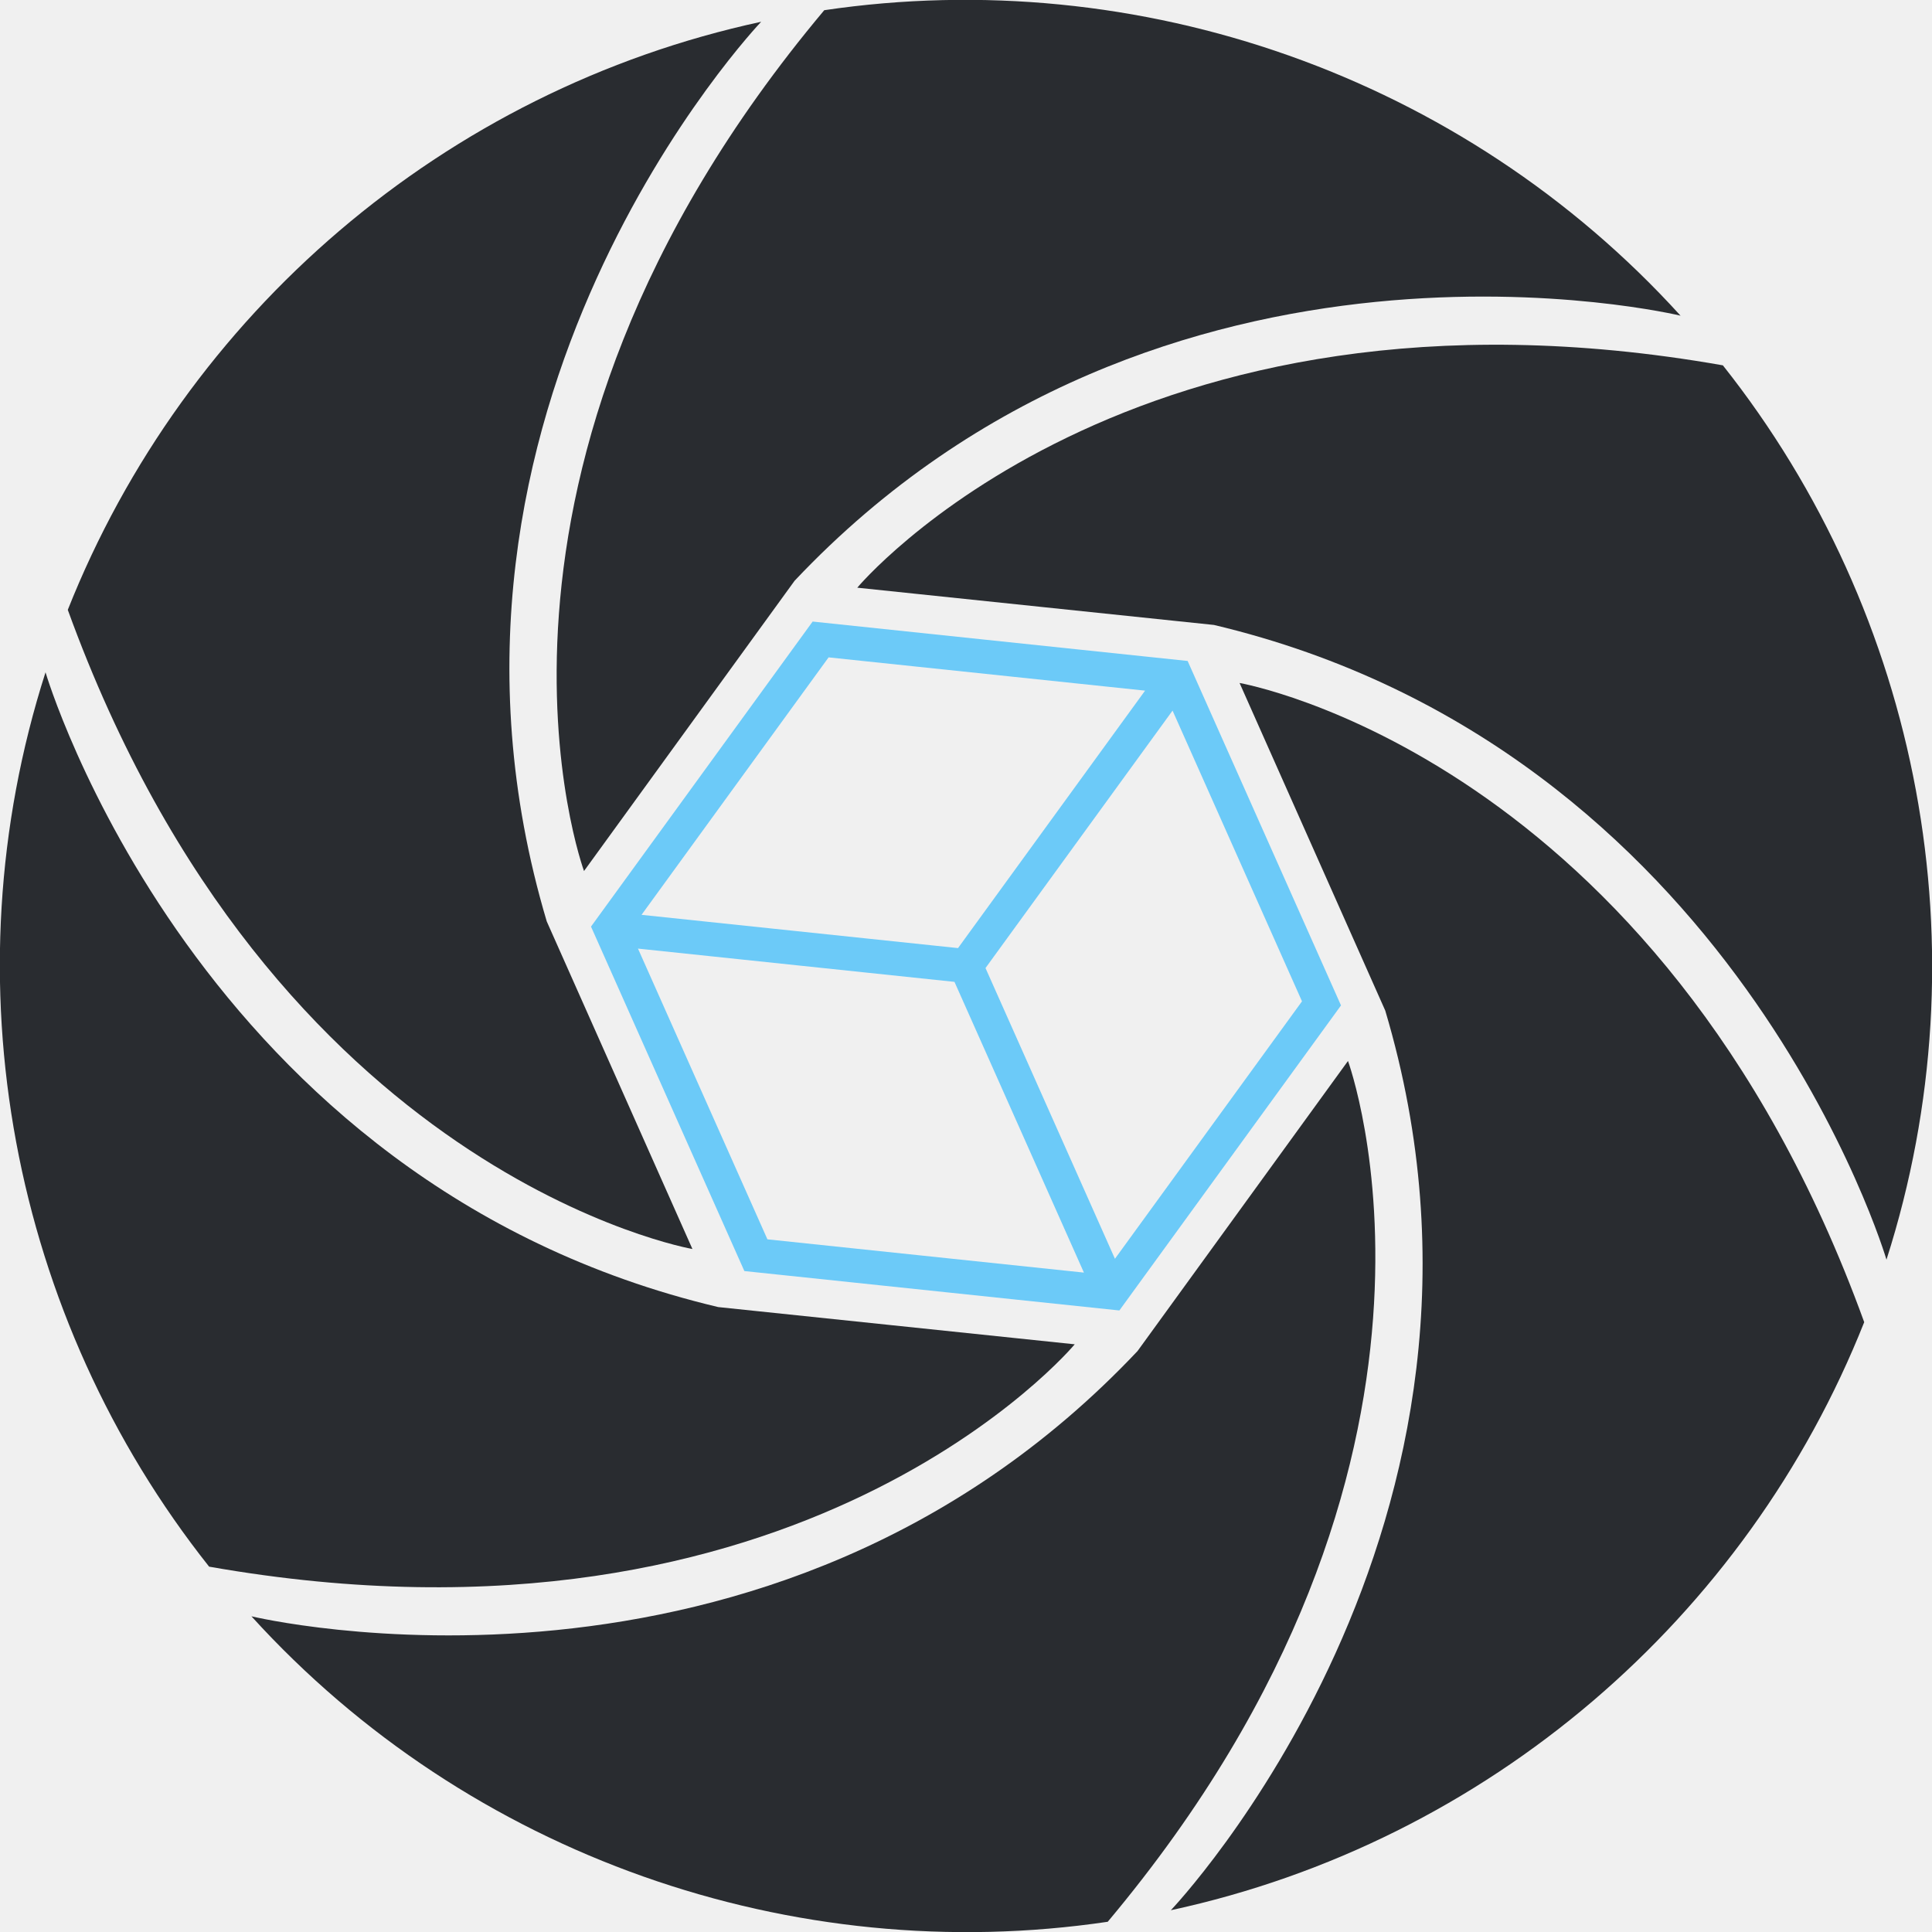
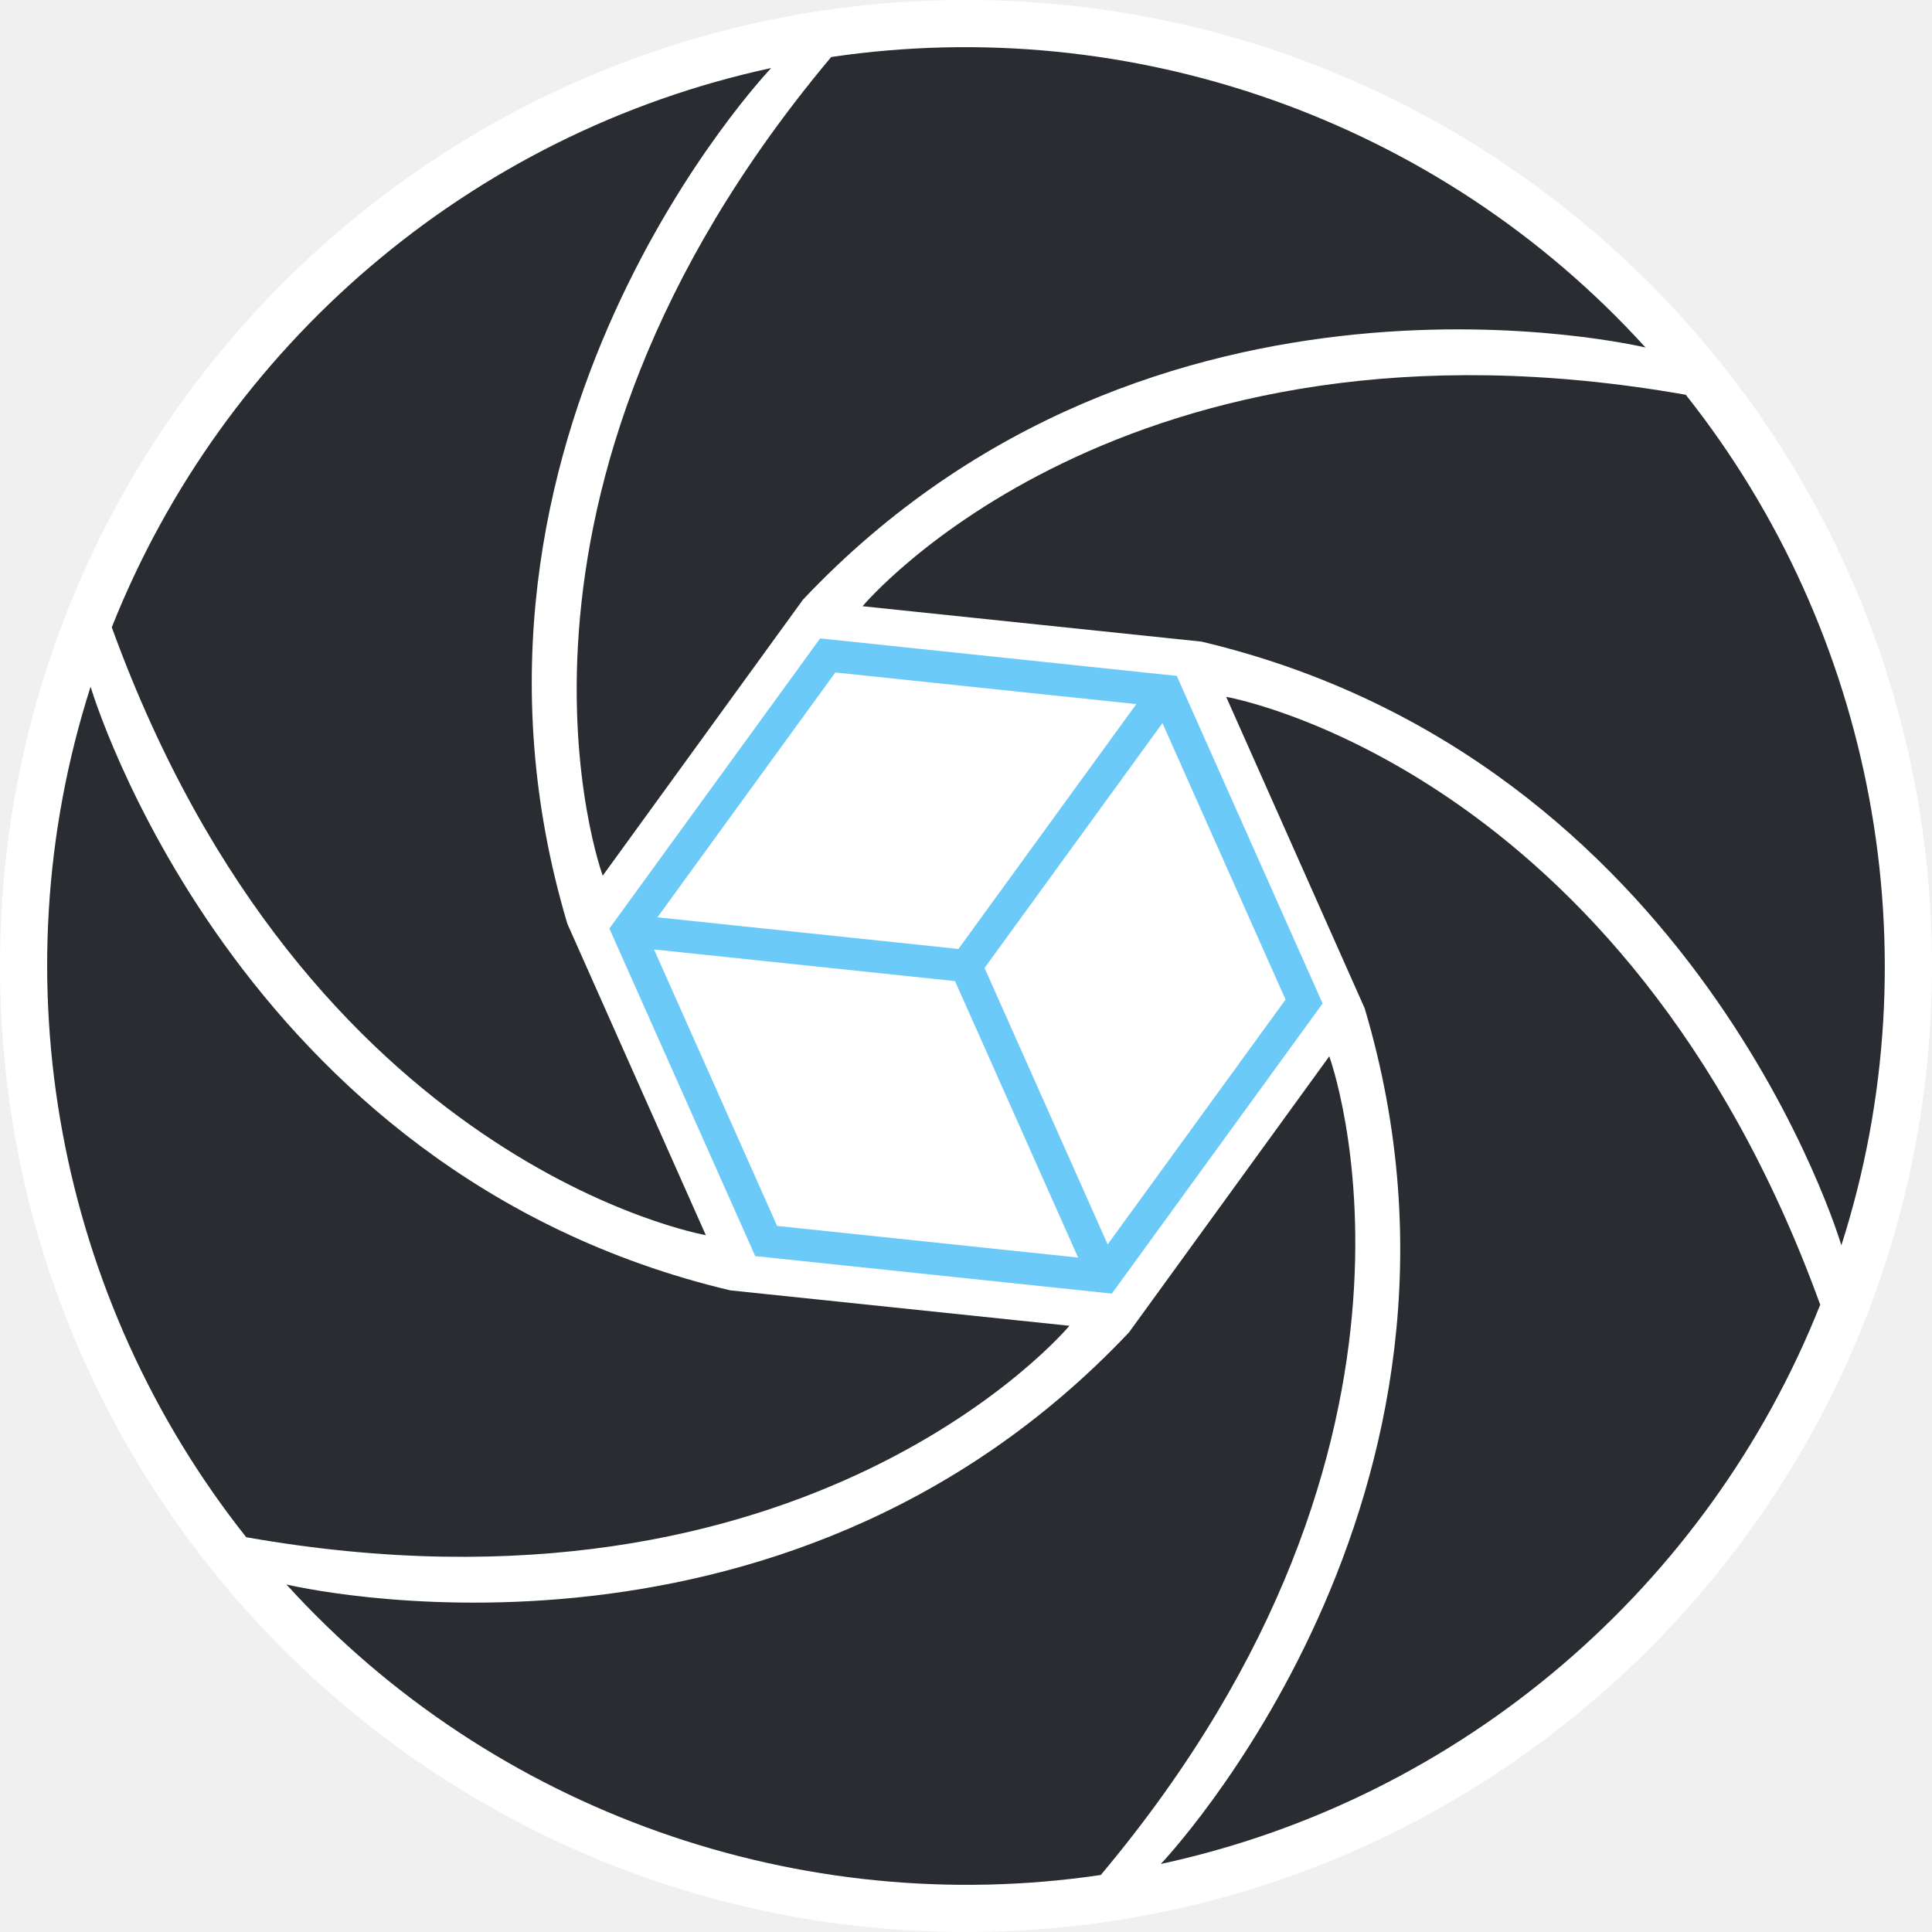
- <svg xmlns="http://www.w3.org/2000/svg" id="a" viewBox="0 0 1024 1024">
+ <svg xmlns="http://www.w3.org/2000/svg" id="color" viewBox="0 0 1024 1024">
  <defs>
-     <style>.b{fill:none;stroke:#6ccaf8;stroke-miterlimit:10;stroke-width:18px;}.c{fill:#292c30;}</style>
+     <style>
+       .cls-1 {
+         fill: #fff;
+       }
+ 
+       .cls-2 {
+         fill: #6ccaf8;
+       }
+ 
+       .cls-3 {
+         fill: #292c30;
+       }
+     </style>
  </defs>
-   <path class="c" d="M289.79,488.37l77.21,173.63s-222.13-38.57-331.07-338.77h0C98.12,166.52,235.44,47.81,403.43,11.54c0,0-194.85,204.21-113.64,476.83Z" />
-   <path class="c" d="M734.21,535.63l-77.21-173.63s222.13,38.57,331.07,338.77h0c-62.19,156.71-199.51,275.42-367.5,311.69,0,0,194.85-204.21,113.64-476.83Z" />
-   <path class="c" d="M602.87,716.15l111.59-153.81s77.9,211.57-127.34,456.24h0c-166.77,24.68-338.31-34.69-453.86-161.91,0,0,274.35,66.33,469.61-140.53Z" />
-   <path class="c" d="M421.13,307.85l-111.59,153.81S231.64,250.09,436.87,5.41h0c166.77-24.68,338.31,34.69,453.86,161.91,0,0-274.35-66.33-469.61,140.53Z" />
-   <path class="c" d="M643.37,331.23l-189-19.74s144.27-173.25,458.79-117.85h0c104.76,132.1,139.11,310.33,86.71,474.01,0,0-79.73-270.76-356.51-336.43Z" />
-   <path class="c" d="M380.63,692.77l189,19.74s-144.27,173.25-458.79,117.85h0C6.07,698.26-28.27,520.02,24.13,356.34c0,0,79.73,270.76,356.51,336.43Z" />
-   <path class="b" d="M623.36,358.73l77.06,173.08-111.36,153.27-188.42-19.8-77.06-173.08,111.36-153.27,188.42,19.8Zm-299.78,133.47l188.42,19.8,111.36-153.27m-111.36,153.27l77.06,173.08" />
+   <circle class="cls-1" cx="512" cy="512" r="512" />
+   <path class="cls-3" d="M300.67,489.53l73.43,165.13s-211.25-36.68-314.85-322.18h0C118.39,183.44,248.99,70.55,408.75,36.05c0,0-185.31,194.21-108.07,453.47Z" />
+   <path class="cls-3" d="M723.33,534.47l-73.43-165.13s211.25,36.68,314.85,322.18h0c-59.14,149.03-189.74,261.93-349.5,296.42,0,0,185.31-194.21,108.07-453.47Z" />
+   <path class="cls-3" d="M598.42,706.15l106.12-146.27s74.08,201.21-121.1,433.9h0c-158.61,23.48-321.74-32.99-431.63-153.98,0,0,260.91,63.08,446.61-133.65Z" />
+   <path class="cls-3" d="M425.58,317.85l-106.12,146.27S245.37,262.91,440.55,30.22h0c158.61-23.48,321.74,32.99,431.63,153.98,0,0-260.91-63.08-446.61,133.65Z" />
+   <path class="cls-3" d="M636.93,340.08l-179.74-18.77s137.21-164.76,436.31-112.07h0c99.63,125.63,132.29,295.13,82.46,450.8,0,0-75.83-257.5-339.04-319.95Z" />
+   <path class="cls-3" d="M387.07,683.92l179.74,18.77s-137.21,164.76-436.31,112.07h0C30.85,689.14-1.81,519.63,48.02,363.97c0,0,75.83,257.5,339.04,319.95Z" />
+   <path class="cls-2" d="M589.3,685.63l-189.02-19.87-77.3-173.63,111.71-153.76,189.02,19.87,77.3,173.63-111.71,153.76Zm-177.4-35.86l159.53,16.77-65.25-146.54-159.53-16.77,65.24,146.54Zm109.93-136.74l65.25,146.54,94.29-129.77-65.25-146.54-94.29,129.77Zm-173.38-26.83l159.53,16.77,94.29-129.78-159.53-16.77-94.29,129.78Z" />
</svg>
